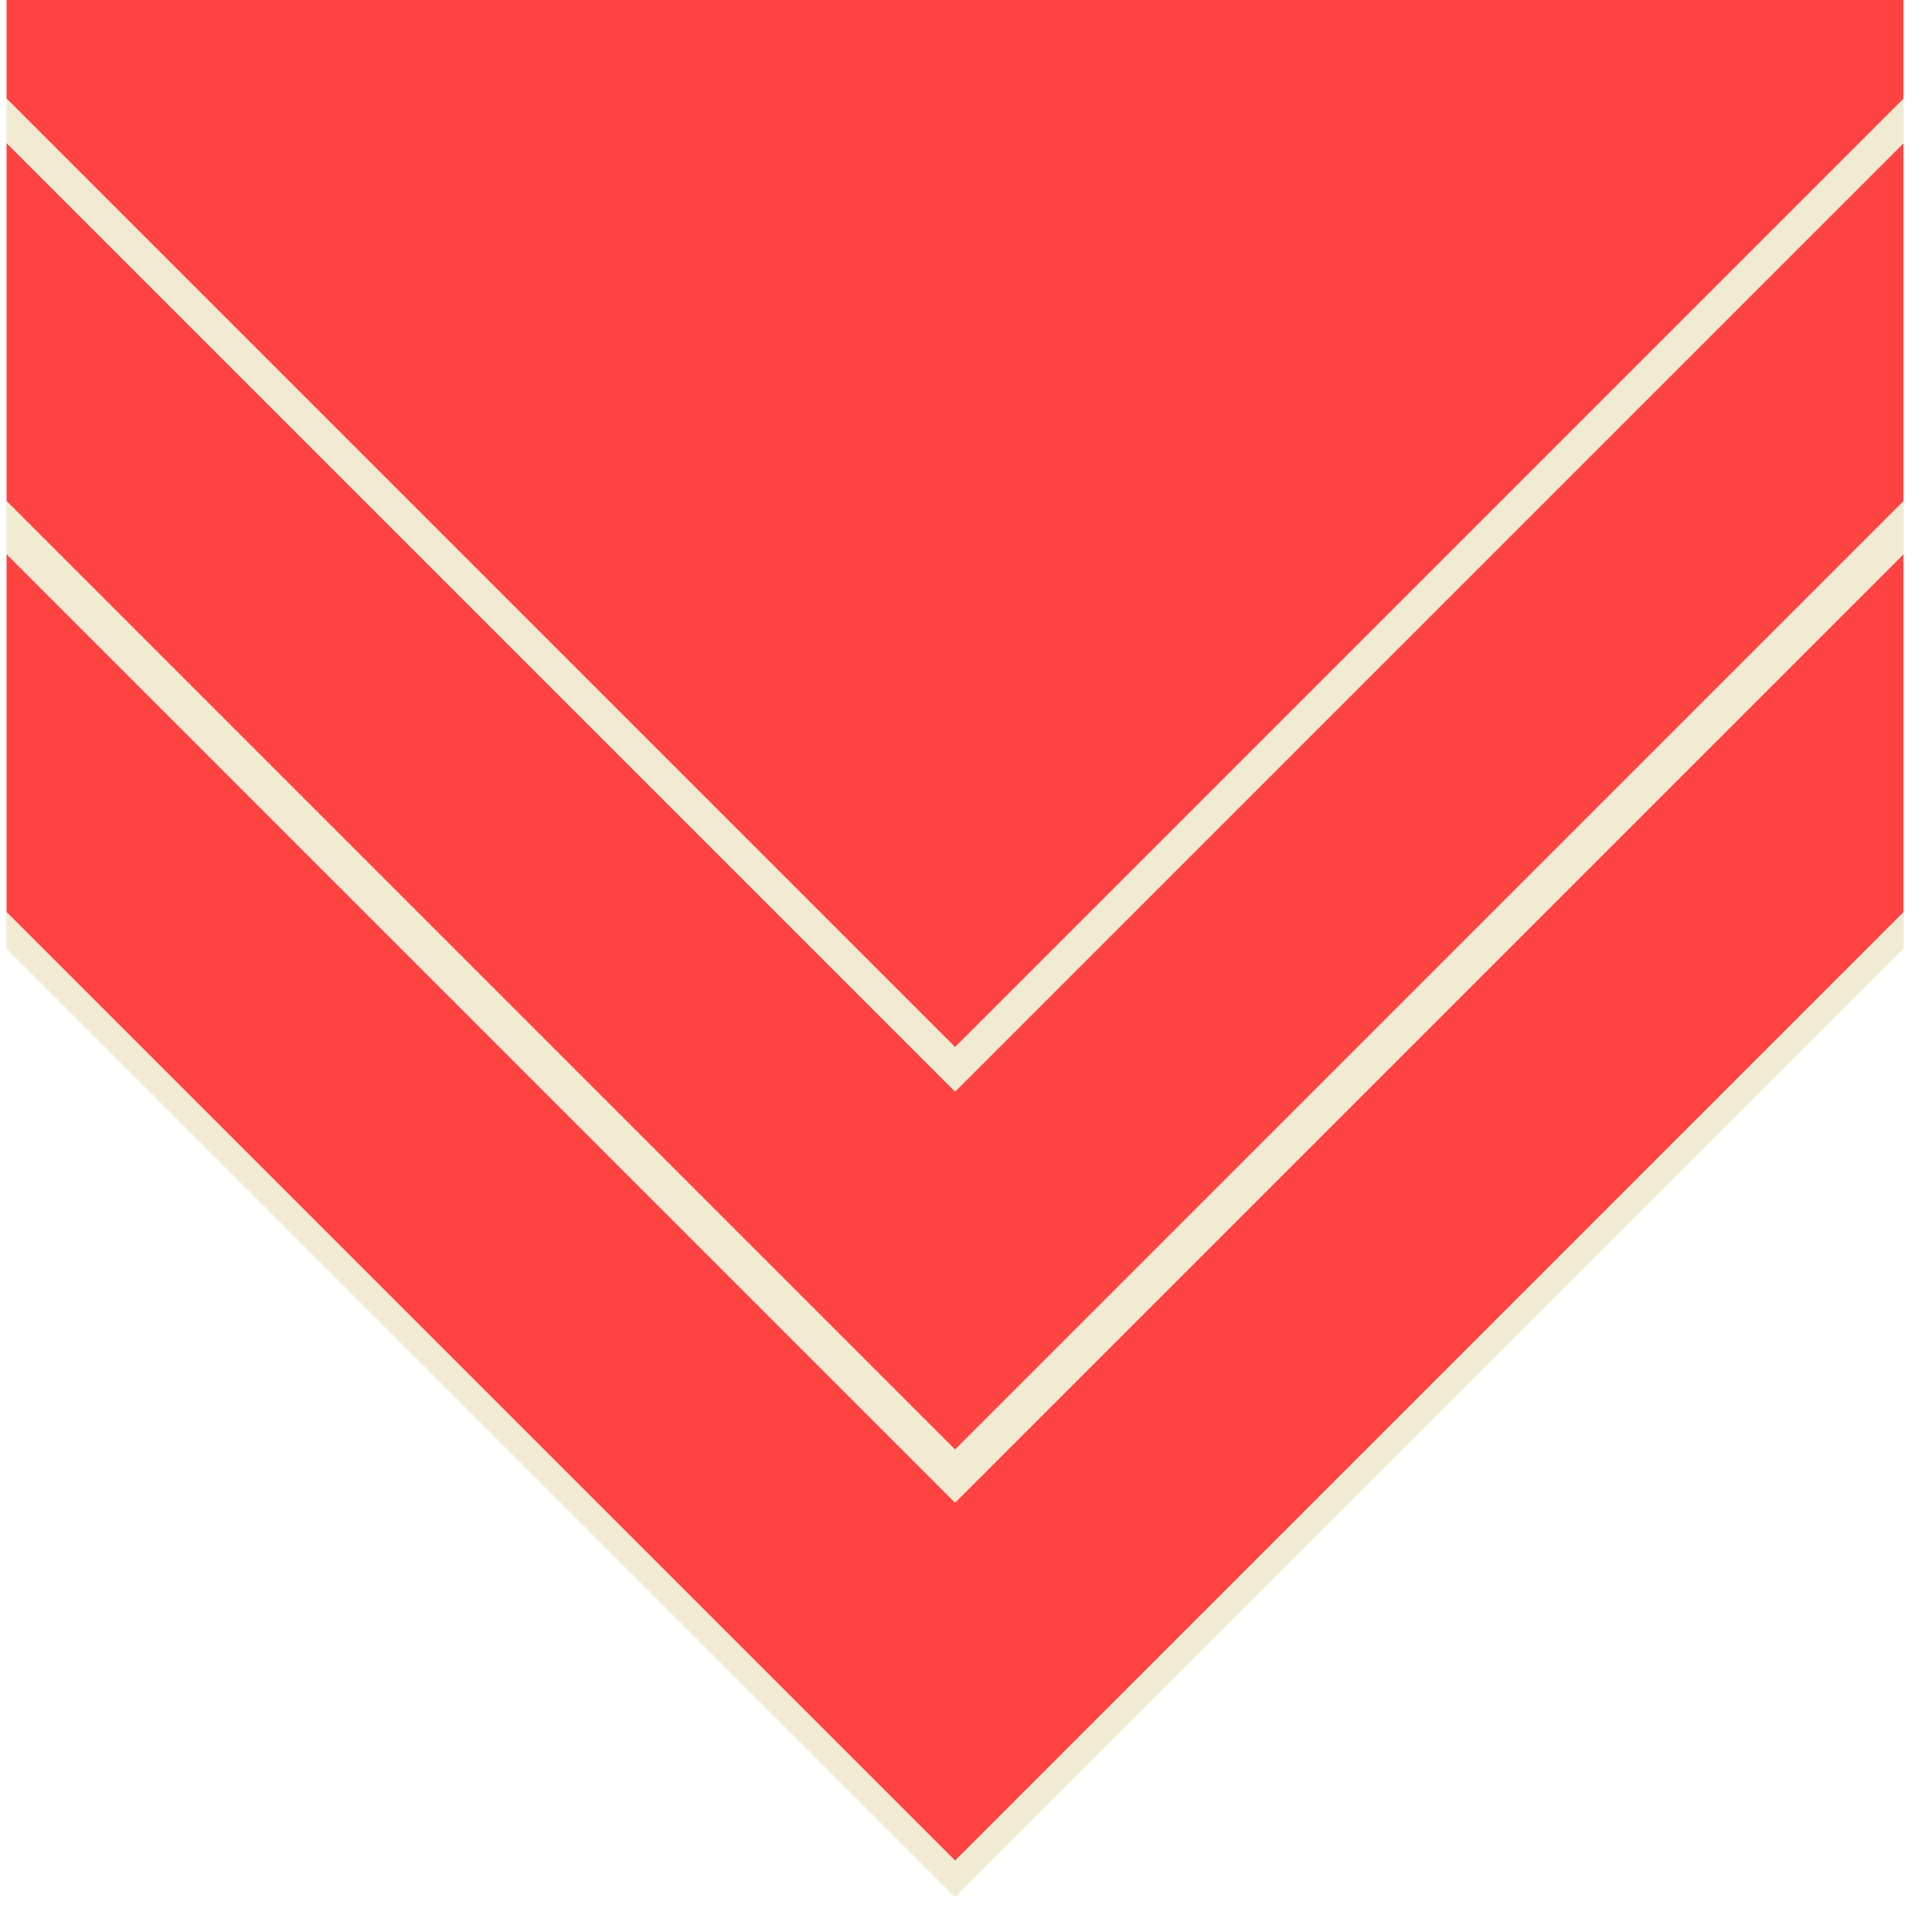
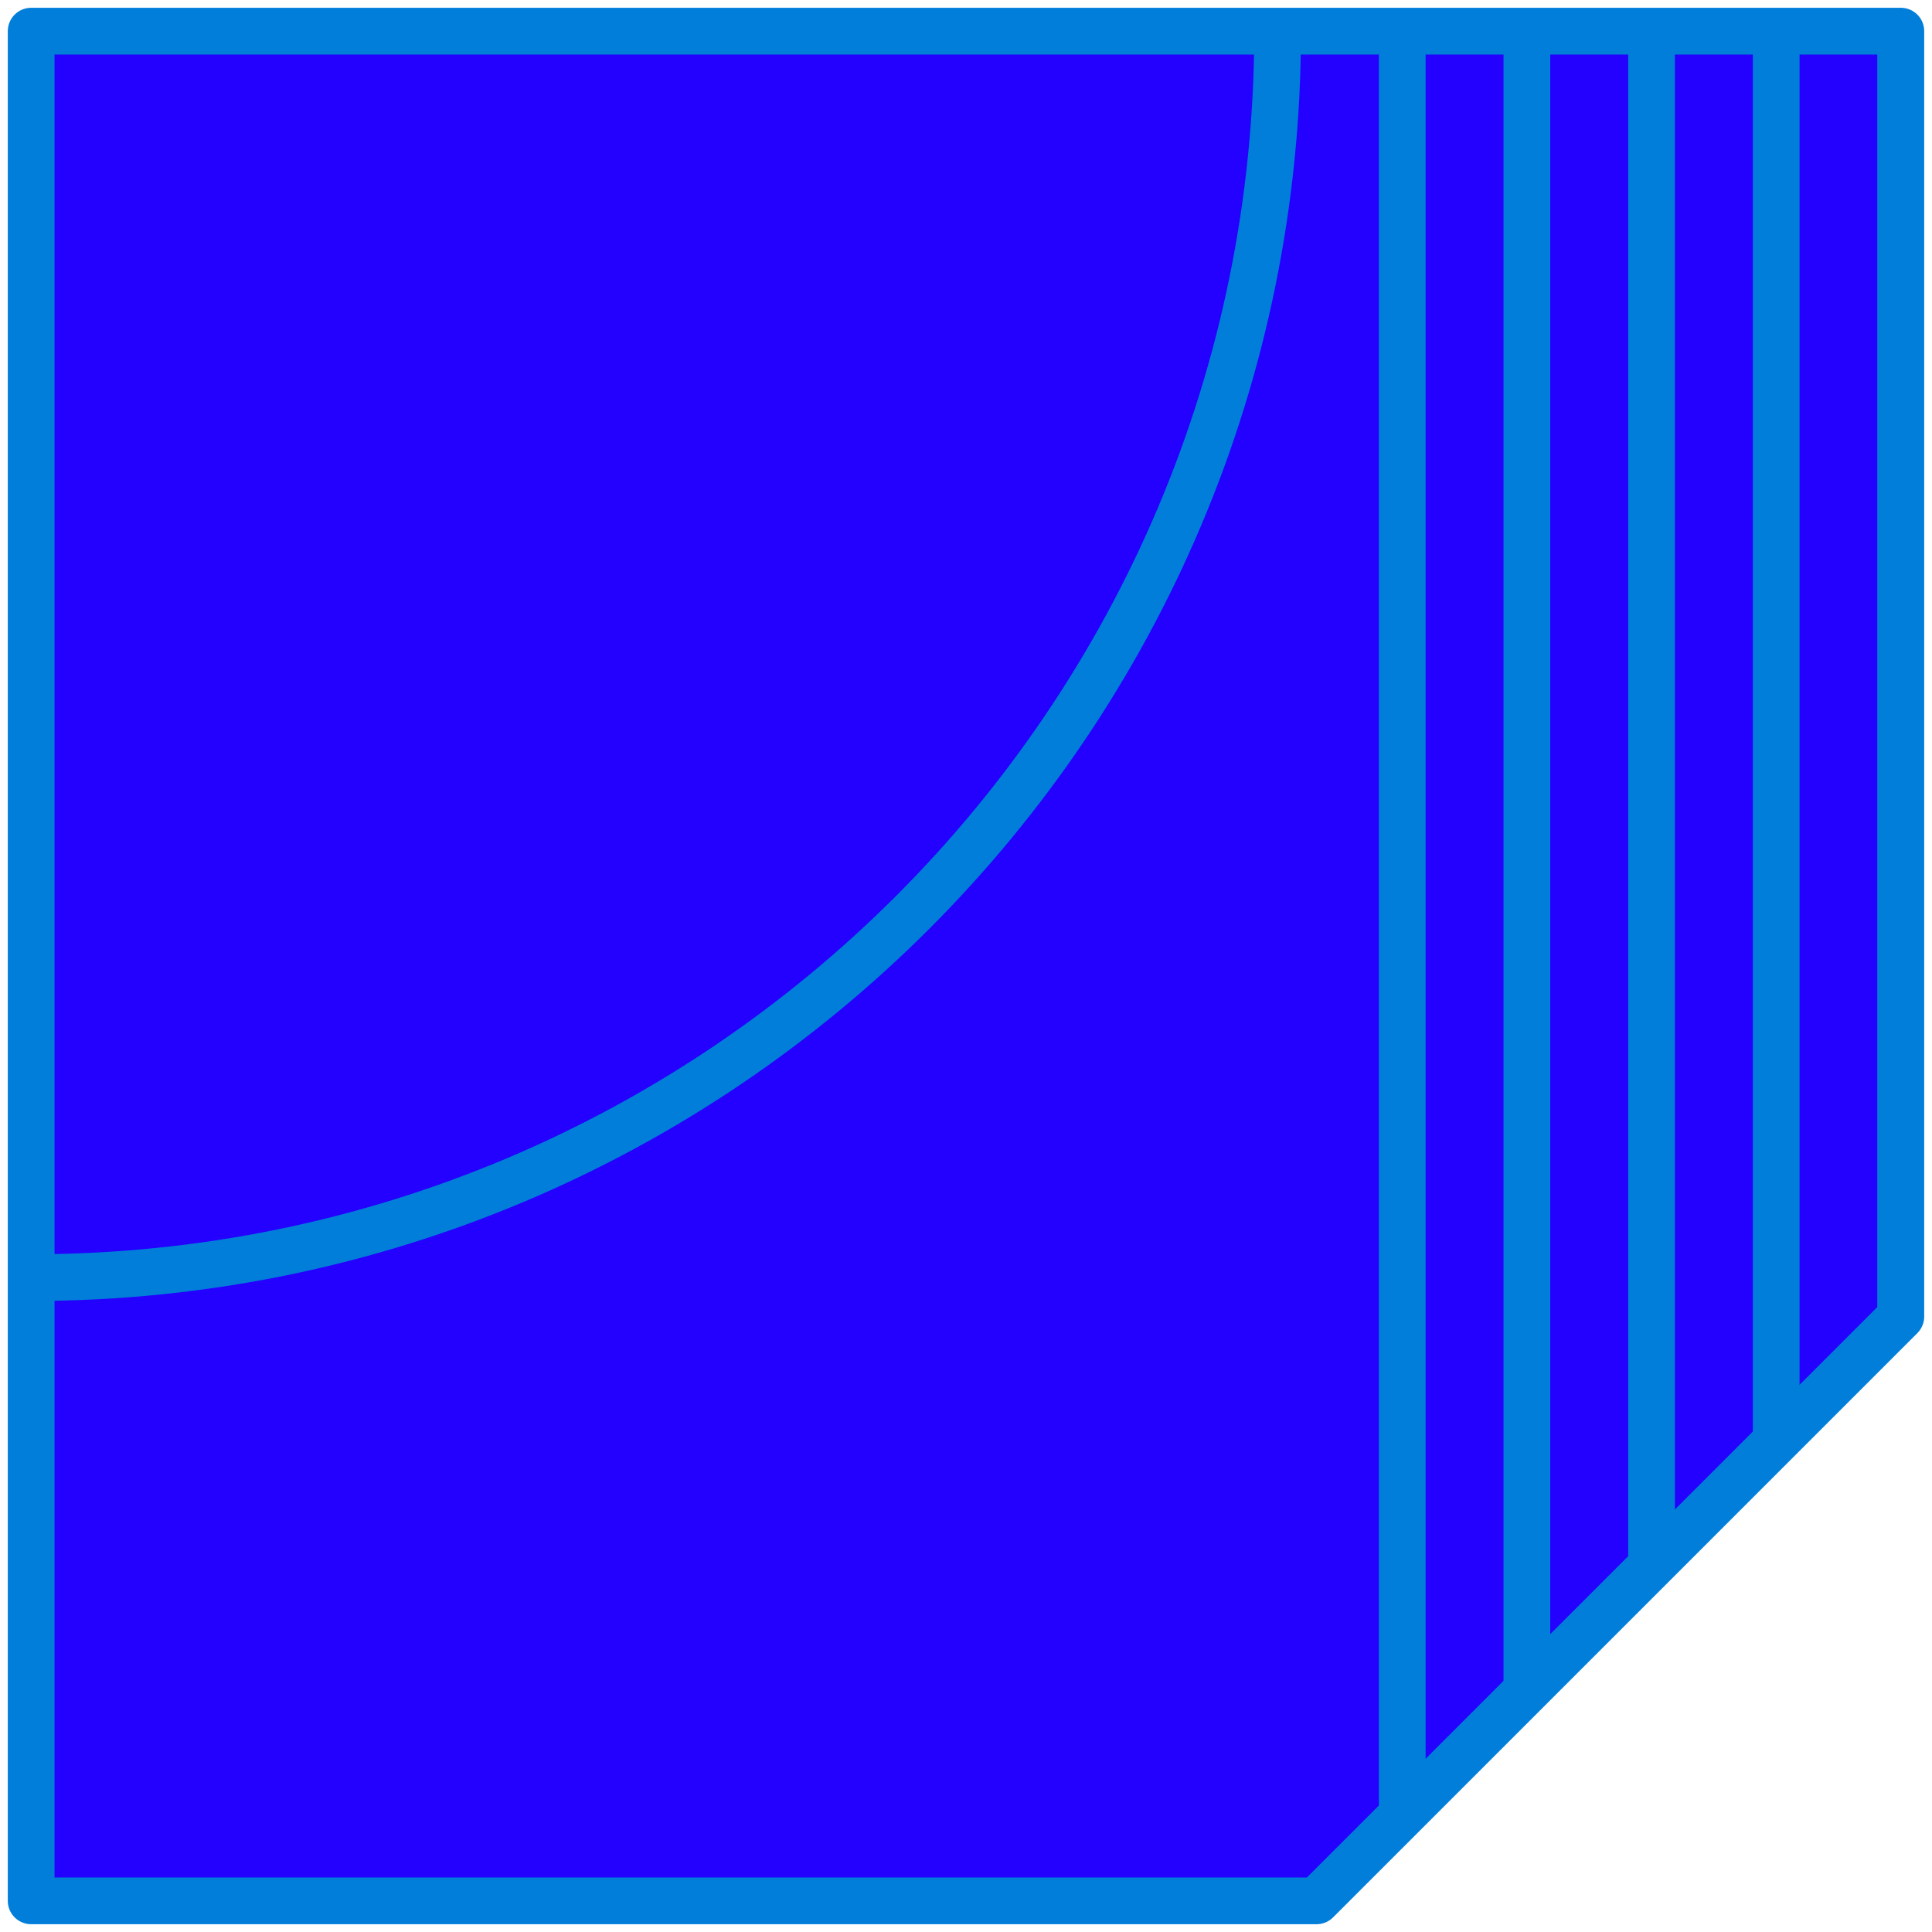
- <svg xmlns="http://www.w3.org/2000/svg" width="54" height="54" viewBox="0 0 54 54" fill="none">
-   <mask id="mask0" style="mask-type:alpha" maskUnits="userSpaceOnUse" x="0" y="0" width="54" height="54">
-     <path d="M0.18 0L53.207 9.27154e-06L53.207 26.514L26.693 53.027L0.18 26.514L0.18 0Z" fill="#7B00DB" />
+ <svg xmlns="http://www.w3.org/2000/svg" width="62" height="62" viewBox="0 0 62 62" fill="none">
+   <path d="M1 1H61V42.25L42.25 61H1V1Z" fill="#2400FF" />
+   <mask id="mask0" style="mask-type:alpha" maskUnits="userSpaceOnUse" x="1" y="1" width="60" height="60">
+     <path d="M1 1H61V42.25L42.25 61H1V1Z" fill="#FF6B00" />
  </mask>
  <g mask="url(#mask0)">
-     <path d="M0.18 0L53.207 9.27154e-06L53.207 26.514L26.693 53.027L0.18 26.514L0.18 0Z" fill="#FF4242" />
-     <path fill-rule="evenodd" clip-rule="evenodd" d="M-13.236 12.695L-7.612 7.07L26.695 41.377L56.583 11.489L62.207 17.114L26.695 52.626L-13.236 12.695Z" stroke="#F2EBD4" stroke-width="0.884" />
-     <path fill-rule="evenodd" clip-rule="evenodd" d="M-13.236 1.206L-7.612 -4.418L26.695 29.889L56.583 0.001L62.207 5.625L26.695 41.138L-13.236 1.206Z" stroke="#F2EBD4" stroke-width="0.884" />
+     <path d="M61 1V61" stroke="#007ED9" stroke-width="1.5" />
+     <path d="M57 1V61" stroke="#007ED9" stroke-width="1.5" />
+     <path d="M53 1V61" stroke="#007ED9" stroke-width="1.5" />
+     <path d="M49 1V61" stroke="#007ED9" stroke-width="1.5" />
+     <path d="M45 1V61" stroke="#007ED9" stroke-width="1.5" />
+     <path d="M41 1C41 23.091 23.091 41 1 41" stroke="#007ED9" stroke-width="1.5" />
  </g>
+   <path d="M1 1H61V42.25L42.25 61H1V1Z" stroke="#007ED9" stroke-width="1.5" stroke-linejoin="round" />
</svg>
